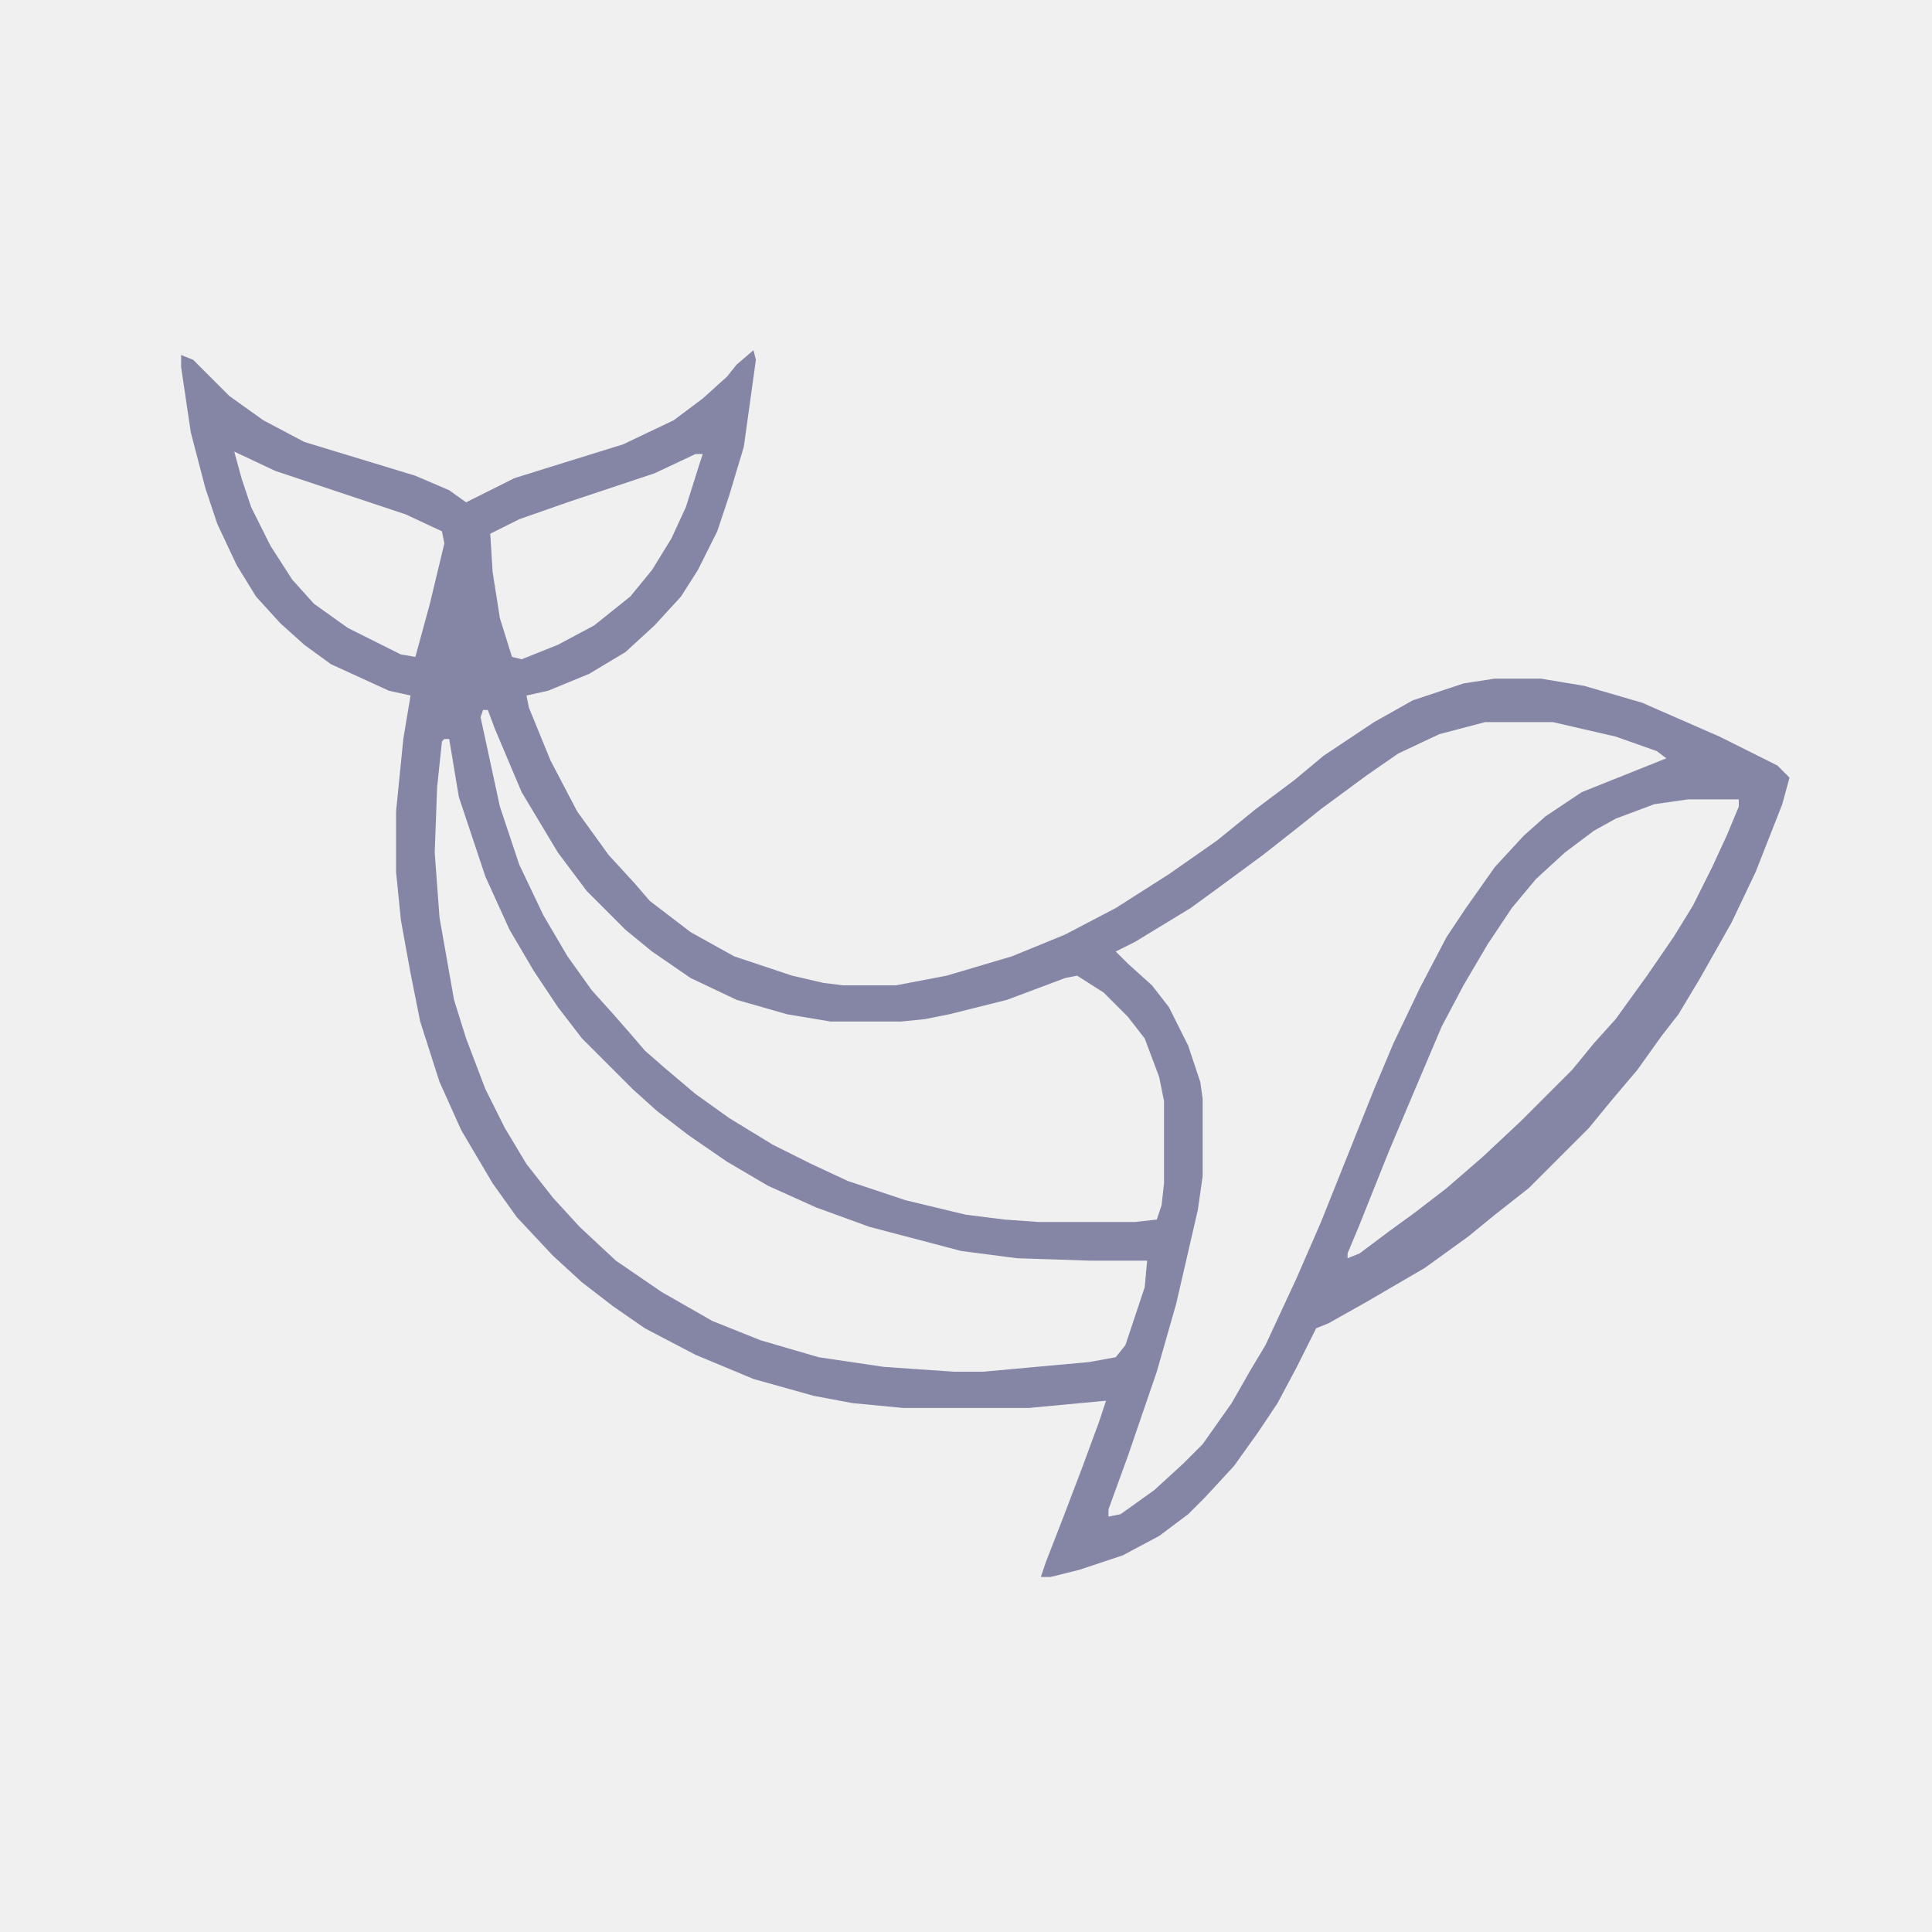
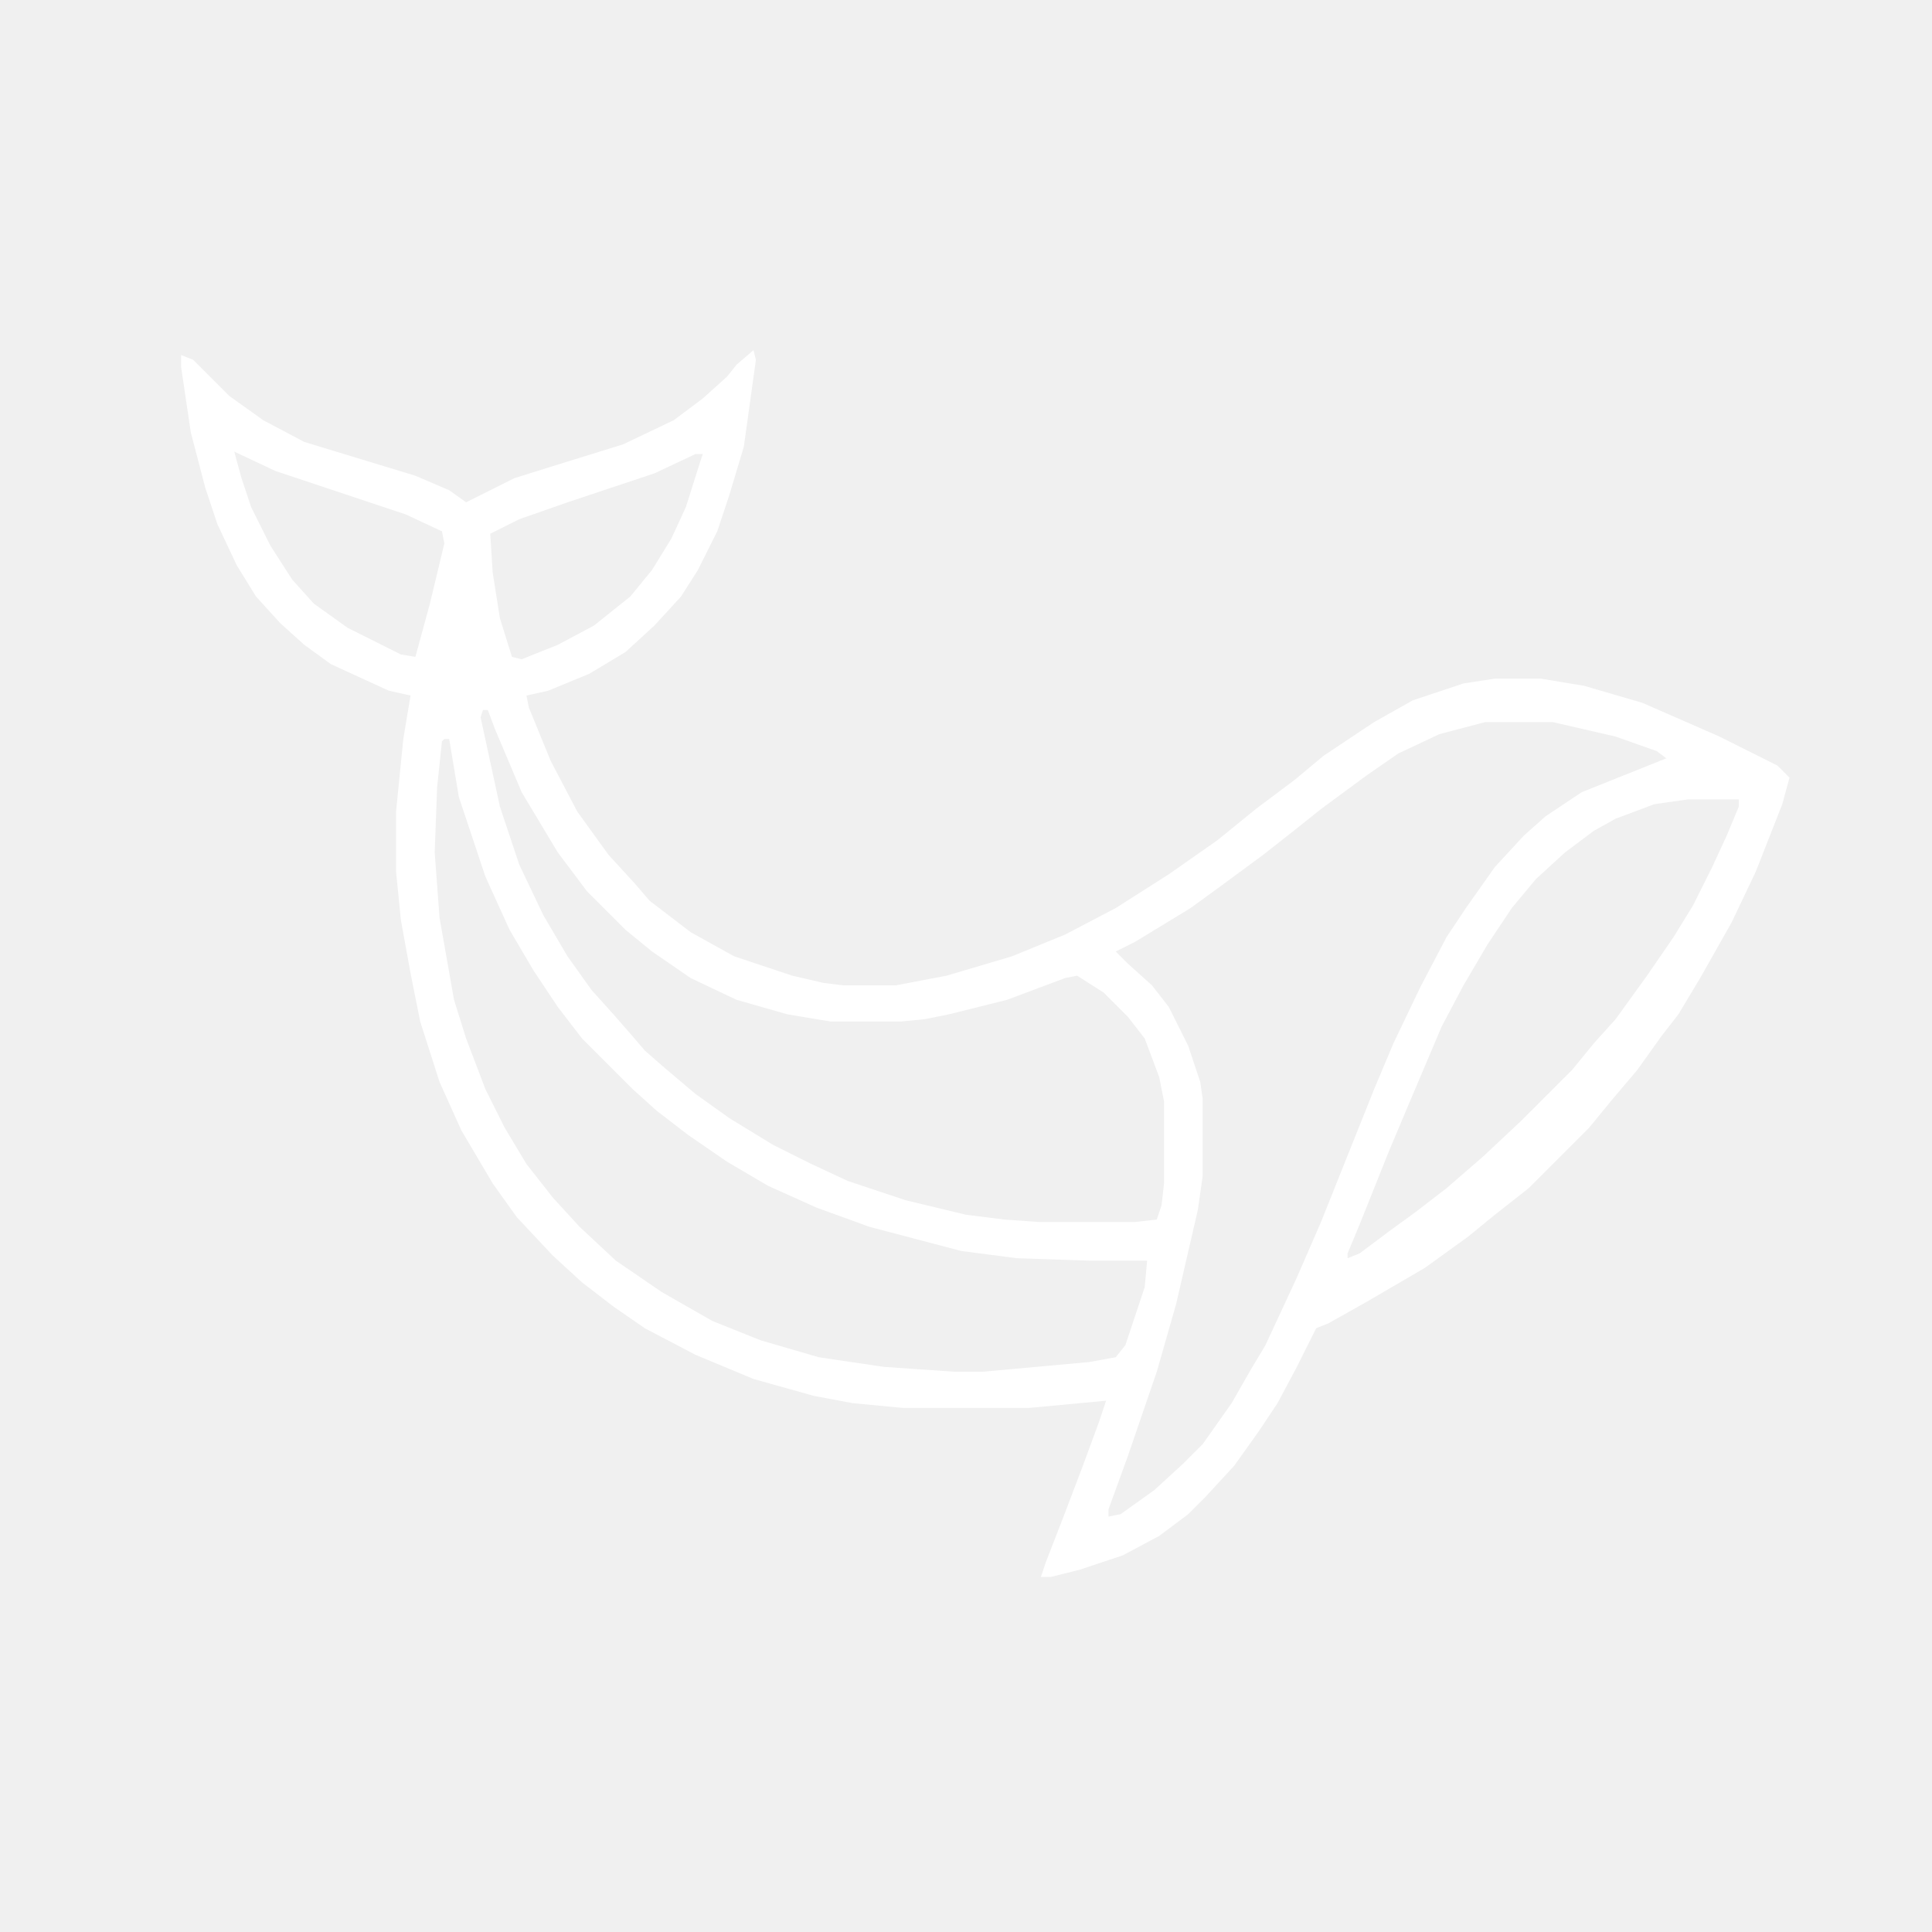
<svg xmlns="http://www.w3.org/2000/svg" version="1.1" viewBox="600 500 800 800" width="300" height="300" preserveAspectRatio="xMidYMid meet">
-   <path transform="translate(912,645)" d="m0 0 1 4-5 36-6 20-5 15-8 16-7 11-11 12-12 11-15 9-17 7-9 2 1 5 9 22 11 21 13 18 11 12 6 7 17 13 18 10 24 8 13 3 8 1h22l21-4 27-8 22-9 21-11 22-14 20-14 16-13 16-12 12-10 21-14 16-9 21-7 13-2h19l18 3 24 7 32 14 24 12 5 5-3 11-11 28-10 21-13 23-9 15-7 9-10 14-11 13-9 11-25 25-14 11-11 9-18 13-24 14-16 9-5 2-8 16-8 15-8 12-10 14-12 13-7 7-12 9-15 8-18 6-12 3h-4l2-6 7-18 8-21 7-19 3-9-32 3h-52l-21-2-16-3-25-7-24-10-21-11-13-9-13-10-12-11-15-16-10-14-13-22-9-20-8-25-4-20-4-22-2-20v-25l3-30 3-18-9-2-24-11-11-8-10-9-10-11-8-13-8-17-5-15-6-23-4-27v-5l5 2 15 15 14 10 17 9 46 14 14 6 7 5 20-10 16-5 29-9 21-10 12-9 10-9 4-5zm-215 42 3 11 4 12 8 16 9 14 9 10 14 10 22 11 6 1 6-22 6-25-1-5-15-7-54-18zm191 1-17 8-36 12-20 7-12 6 1 16 3 19 5 16 4 1 15-6 15-8 15-12 9-11 8-13 6-13 6-19 1-3zm-88 106-1 3 8 37 8 24 10 21 10 17 10 14 9 10 7 8 6 7 8 7 13 11 14 10 18 11 16 8 15 7 24 8 25 6 16 2 14 1h40l9-1 2-6 1-9v-34l-2-10-6-16-7-9-10-10-11-7-5 1-24 9-24 6-10 2-10 1h-29l-18-3-21-6-19-9-16-11-11-9-16-16-12-16-15-25-11-26-3-8zm415 5-19 5-17 8-13 9-19 14-10 8-14 11-19 14-11 8-23 14-8 4 5 5 10 9 7 9 8 16 5 15 1 7v32l-2 14-9 39-8 28-12 35-8 22v3l5-1 14-10 12-11 8-8 12-17 8-14 6-10 13-28 10-23 22-55 8-19 11-23 11-21 8-12 12-17 12-13 9-8 15-10 35-14-4-3-17-6-26-6zm-431 7-1 1-2 19-1 27 2 27 6 34 5 16 8 21 8 16 9 15 11 14 11 12 15 14 19 13 21 12 20 8 24 7 27 4 29 2h12l44-4 11-2 4-5 8-24 1-11h-24l-30-1-23-3-38-10-22-8-20-9-17-10-16-11-13-10-10-9-21-21-10-13-10-15-10-17-10-22-11-33-4-24zm515 25-14 2-16 6-9 5-12 9-12 11-10 12-10 15-10 17-9 17-14 33-8 19-12 30-5 12v2l5-2 12-9 11-8 13-10 15-13 16-15 21-21 9-11 9-10 13-18 11-16 8-13 8-16 6-13 5-12v-3z" fill="#8585a6" />
+   <path transform="translate(912,645)" d="m0 0 1 4-5 36-6 20-5 15-8 16-7 11-11 12-12 11-15 9-17 7-9 2 1 5 9 22 11 21 13 18 11 12 6 7 17 13 18 10 24 8 13 3 8 1h22l21-4 27-8 22-9 21-11 22-14 20-14 16-13 16-12 12-10 21-14 16-9 21-7 13-2h19l18 3 24 7 32 14 24 12 5 5-3 11-11 28-10 21-13 23-9 15-7 9-10 14-11 13-9 11-25 25-14 11-11 9-18 13-24 14-16 9-5 2-8 16-8 15-8 12-10 14-12 13-7 7-12 9-15 8-18 6-12 3h-4l2-6 7-18 8-21 7-19 3-9-32 3h-52l-21-2-16-3-25-7-24-10-21-11-13-9-13-10-12-11-15-16-10-14-13-22-9-20-8-25-4-20-4-22-2-20v-25l3-30 3-18-9-2-24-11-11-8-10-9-10-11-8-13-8-17-5-15-6-23-4-27v-5l5 2 15 15 14 10 17 9 46 14 14 6 7 5 20-10 16-5 29-9 21-10 12-9 10-9 4-5zm-215 42 3 11 4 12 8 16 9 14 9 10 14 10 22 11 6 1 6-22 6-25-1-5-15-7-54-18zm191 1-17 8-36 12-20 7-12 6 1 16 3 19 5 16 4 1 15-6 15-8 15-12 9-11 8-13 6-13 6-19 1-3zm-88 106-1 3 8 37 8 24 10 21 10 17 10 14 9 10 7 8 6 7 8 7 13 11 14 10 18 11 16 8 15 7 24 8 25 6 16 2 14 1h40l9-1 2-6 1-9v-34l-2-10-6-16-7-9-10-10-11-7-5 1-24 9-24 6-10 2-10 1h-29l-18-3-21-6-19-9-16-11-11-9-16-16-12-16-15-25-11-26-3-8zm415 5-19 5-17 8-13 9-19 14-10 8-14 11-19 14-11 8-23 14-8 4 5 5 10 9 7 9 8 16 5 15 1 7v32l-2 14-9 39-8 28-12 35-8 22v3l5-1 14-10 12-11 8-8 12-17 8-14 6-10 13-28 10-23 22-55 8-19 11-23 11-21 8-12 12-17 12-13 9-8 15-10 35-14-4-3-17-6-26-6zm-431 7-1 1-2 19-1 27 2 27 6 34 5 16 8 21 8 16 9 15 11 14 11 12 15 14 19 13 21 12 20 8 24 7 27 4 29 2h12l44-4 11-2 4-5 8-24 1-11h-24l-30-1-23-3-38-10-22-8-20-9-17-10-16-11-13-10-10-9-21-21-10-13-10-15-10-17-10-22-11-33-4-24zm515 25-14 2-16 6-9 5-12 9-12 11-10 12-10 15-10 17-9 17-14 33-8 19-12 30-5 12v2l5-2 12-9 11-8 13-10 15-13 16-15 21-21 9-11 9-10 13-18 11-16 8-13 8-16 6-13 5-12v-3z" fill="#fff" />
</svg>
